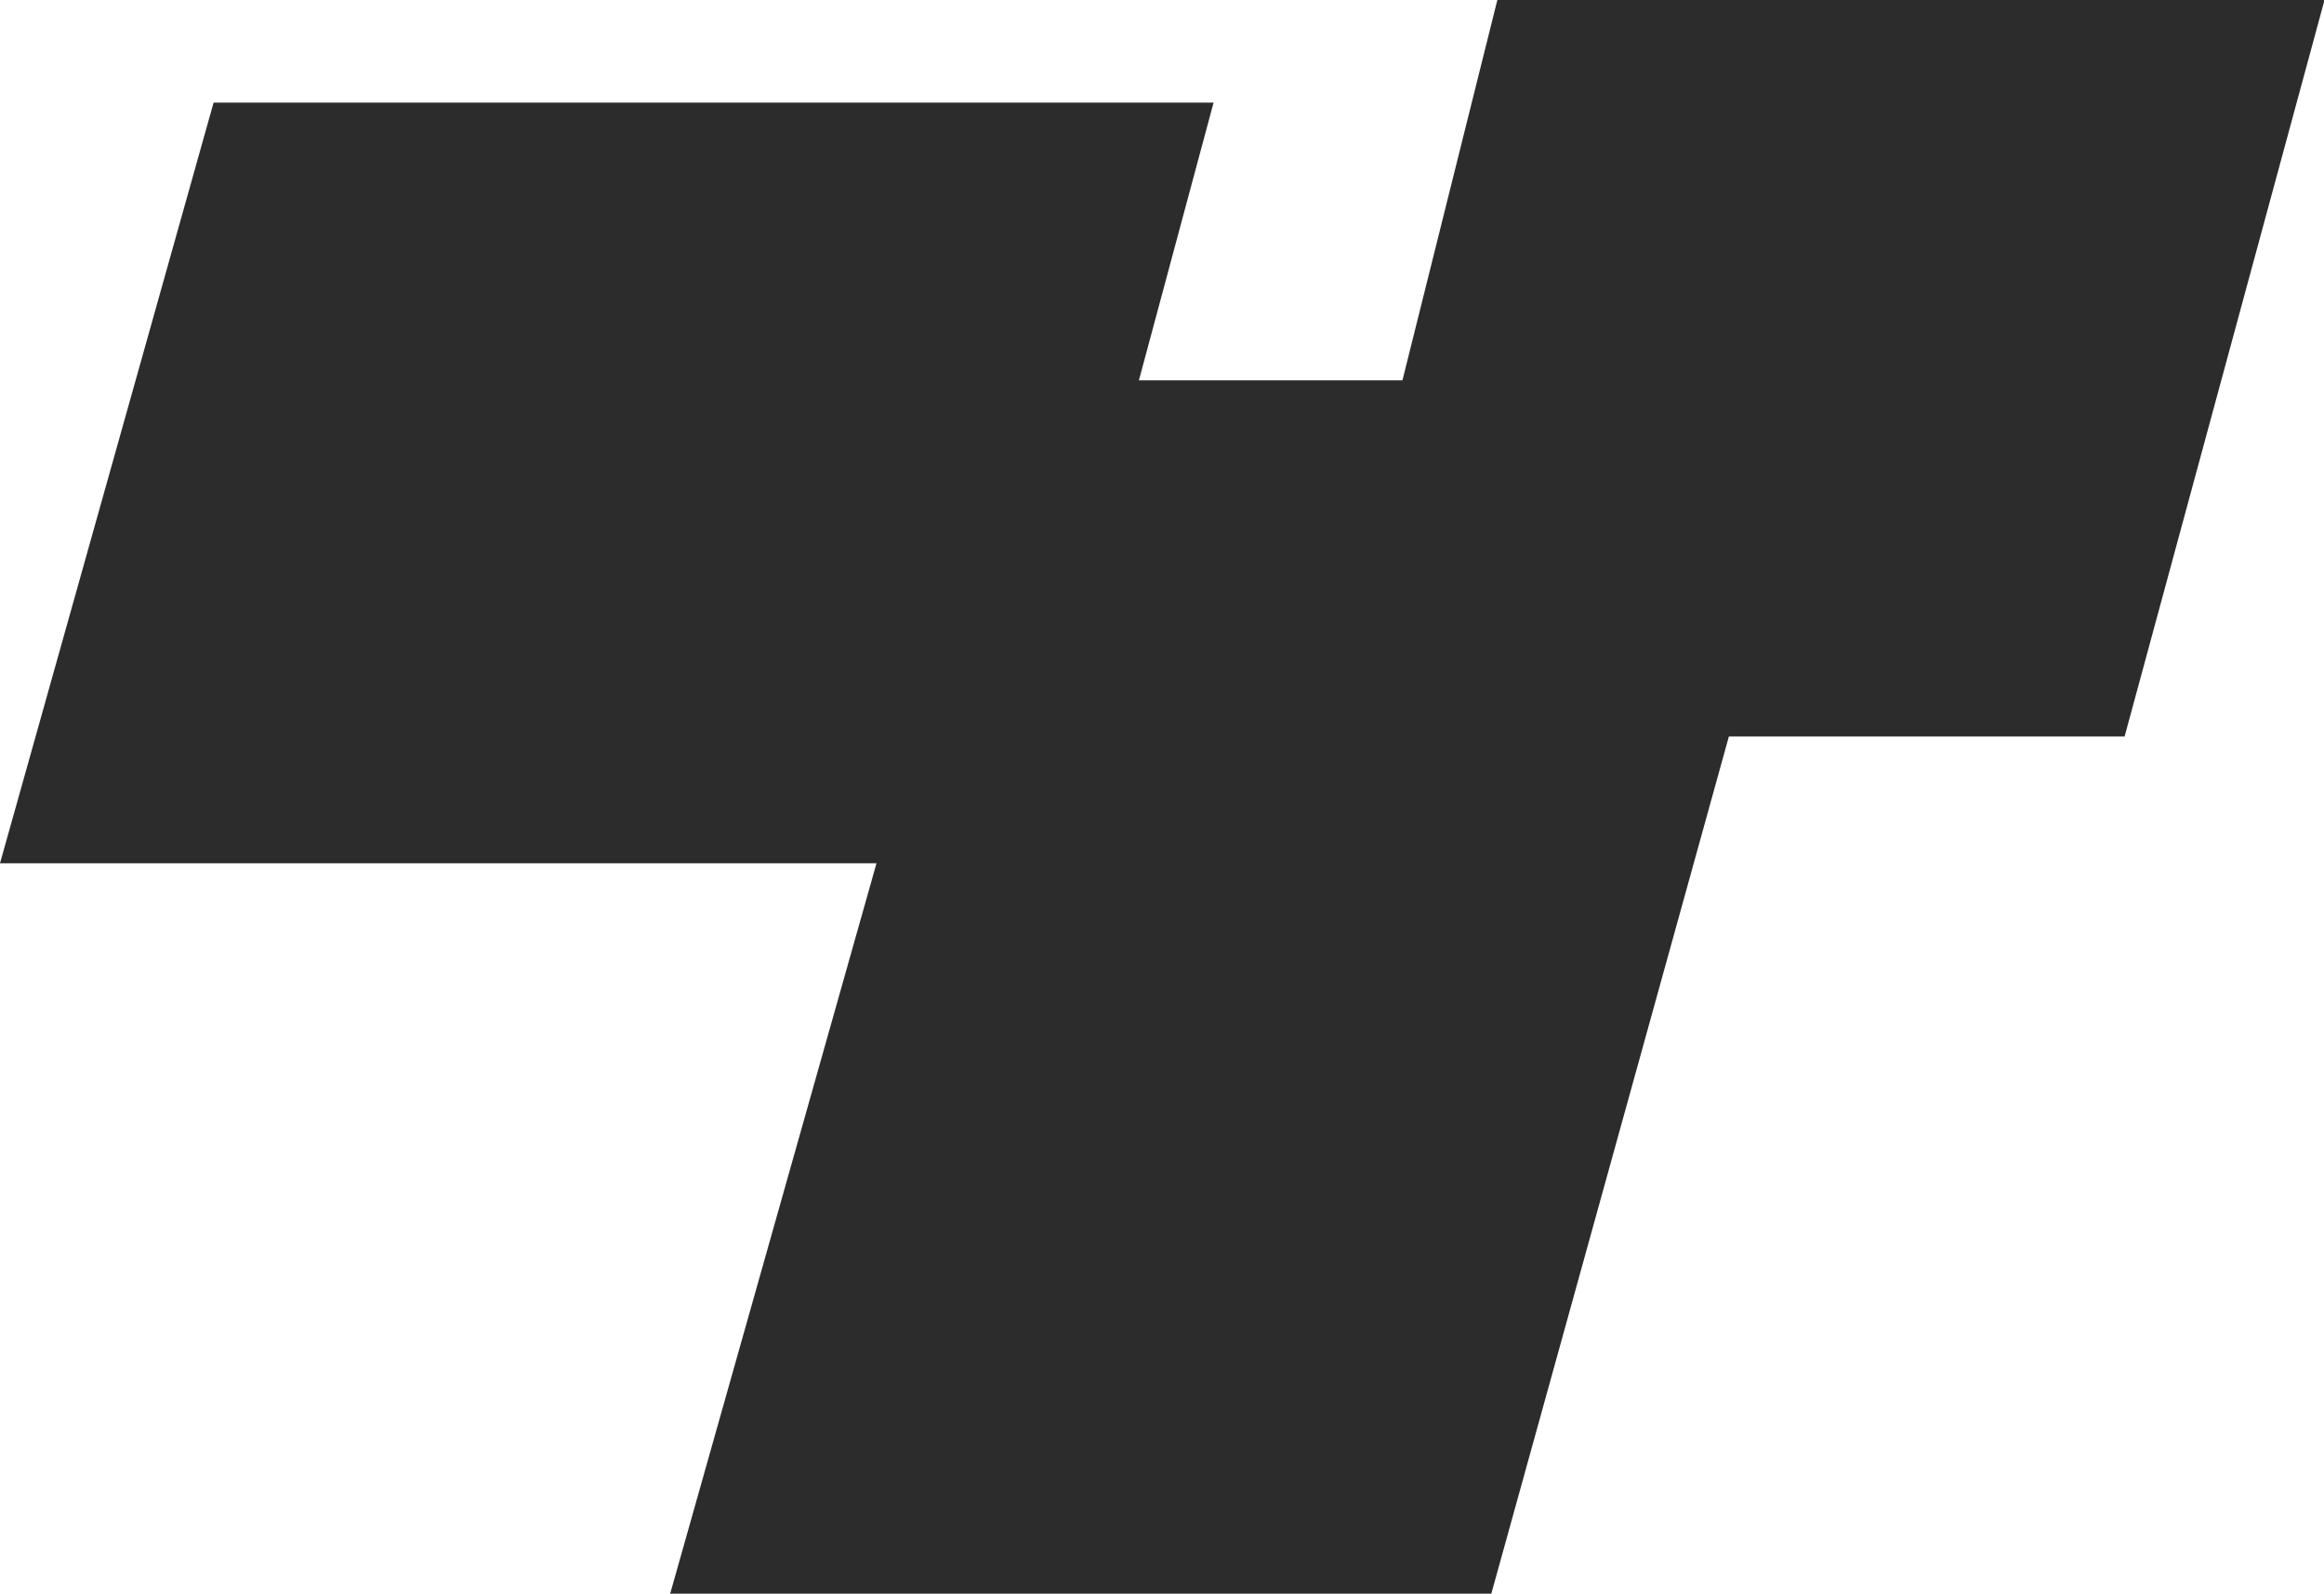
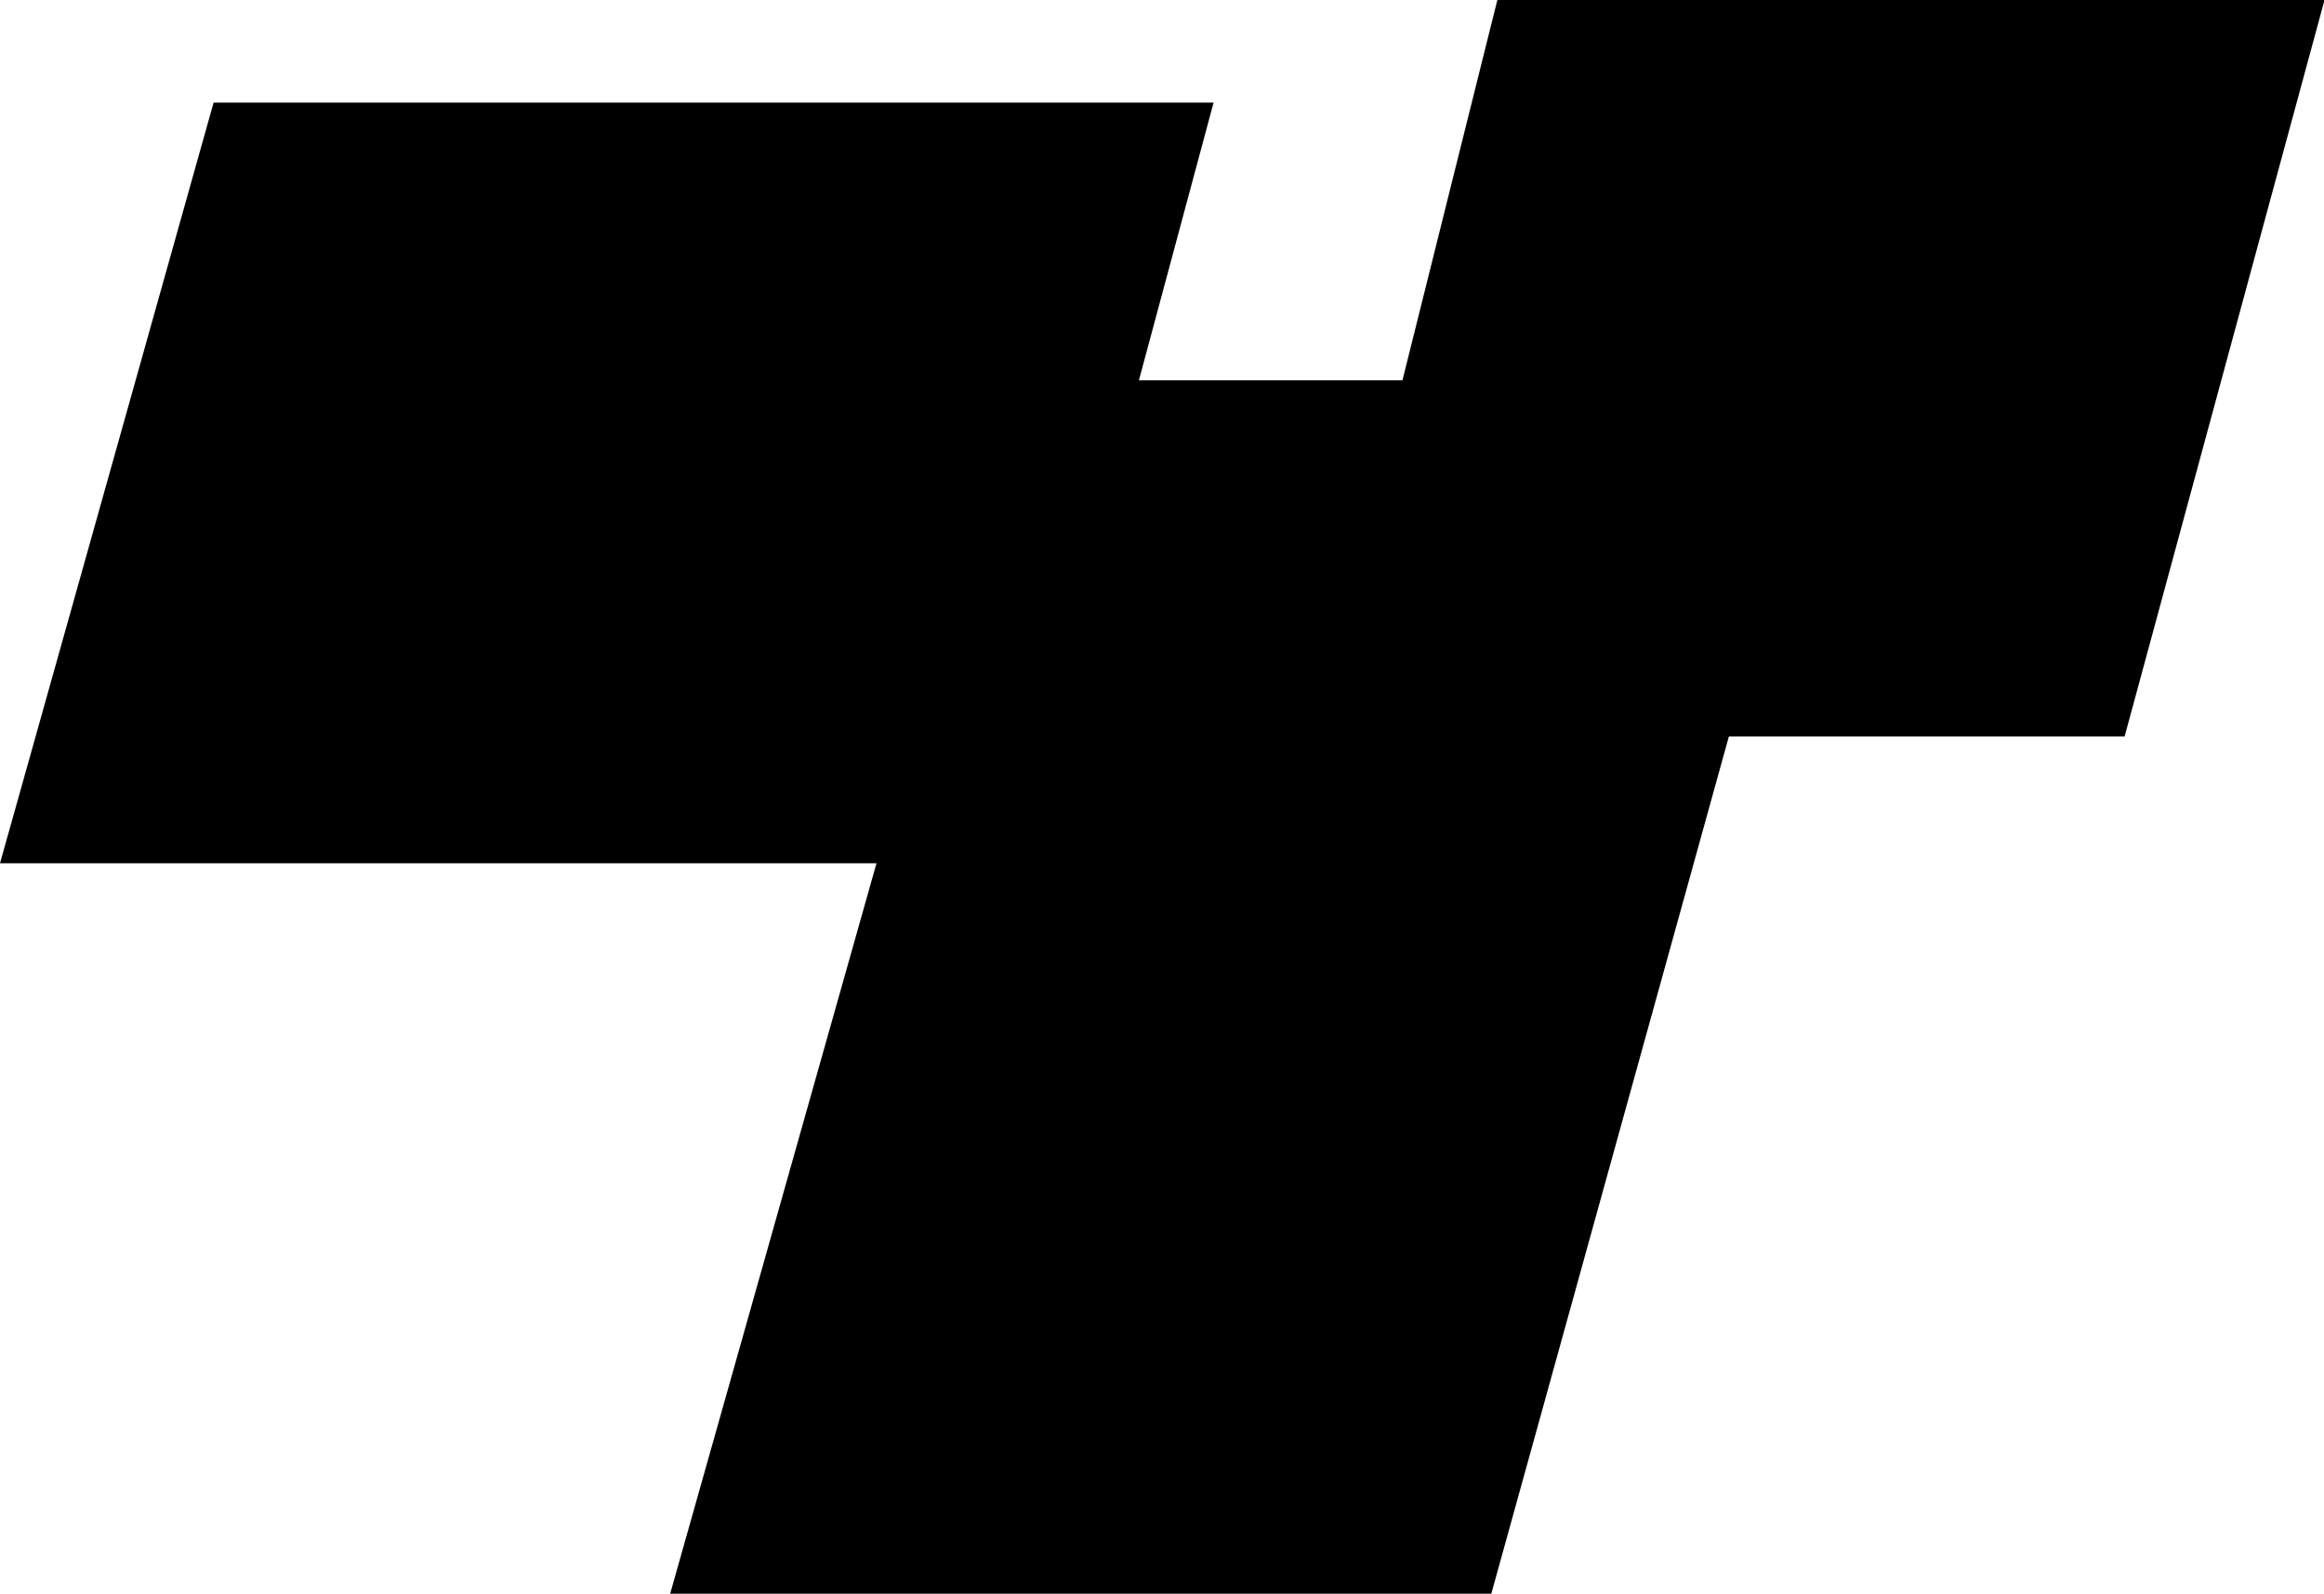
<svg xmlns="http://www.w3.org/2000/svg" t="1729734308806" class="icon" viewBox="0 0 1493 1024" version="1.1" p-id="16904" width="373.25" height="256">
-   <path d="M137.216 65.939H779.636l-131.398 488.727H0z" fill="#2c2c2c" p-id="16905" data-spm-anchor-id="a313x.search_index.0.i6.c6f93a81NoAkOE" class="selected" />
-   <path d="M650.721 244.364h523.365L958.061 1024H430.545z" fill="#2c2c2c" p-id="16906" data-spm-anchor-id="a313x.search_index.0.i7.c6f93a81NoAkOE" class="selected" />
-   <path d="M961.939 0h531.394l-128.427 473.212H843.869z" fill="#2c2c2c" p-id="16907" data-spm-anchor-id="a313x.search_index.0.i8.c6f93a81NoAkOE" class="selected" />
+   <path d="M137.216 65.939H779.636l-131.398 488.727H0z" fill="#000000" p-id="16905" data-spm-anchor-id="a313x.search_index.0.i6.c6f93a81NoAkOE" class="selected" />
+   <path d="M650.721 244.364h523.365L958.061 1024H430.545z" fill="#000000" p-id="16906" data-spm-anchor-id="a313x.search_index.0.i7.c6f93a81NoAkOE" class="selected" />
+   <path d="M961.939 0h531.394l-128.427 473.212H843.869z" fill="#000000" p-id="16907" data-spm-anchor-id="a313x.search_index.0.i8.c6f93a81NoAkOE" class="selected" />
</svg>
